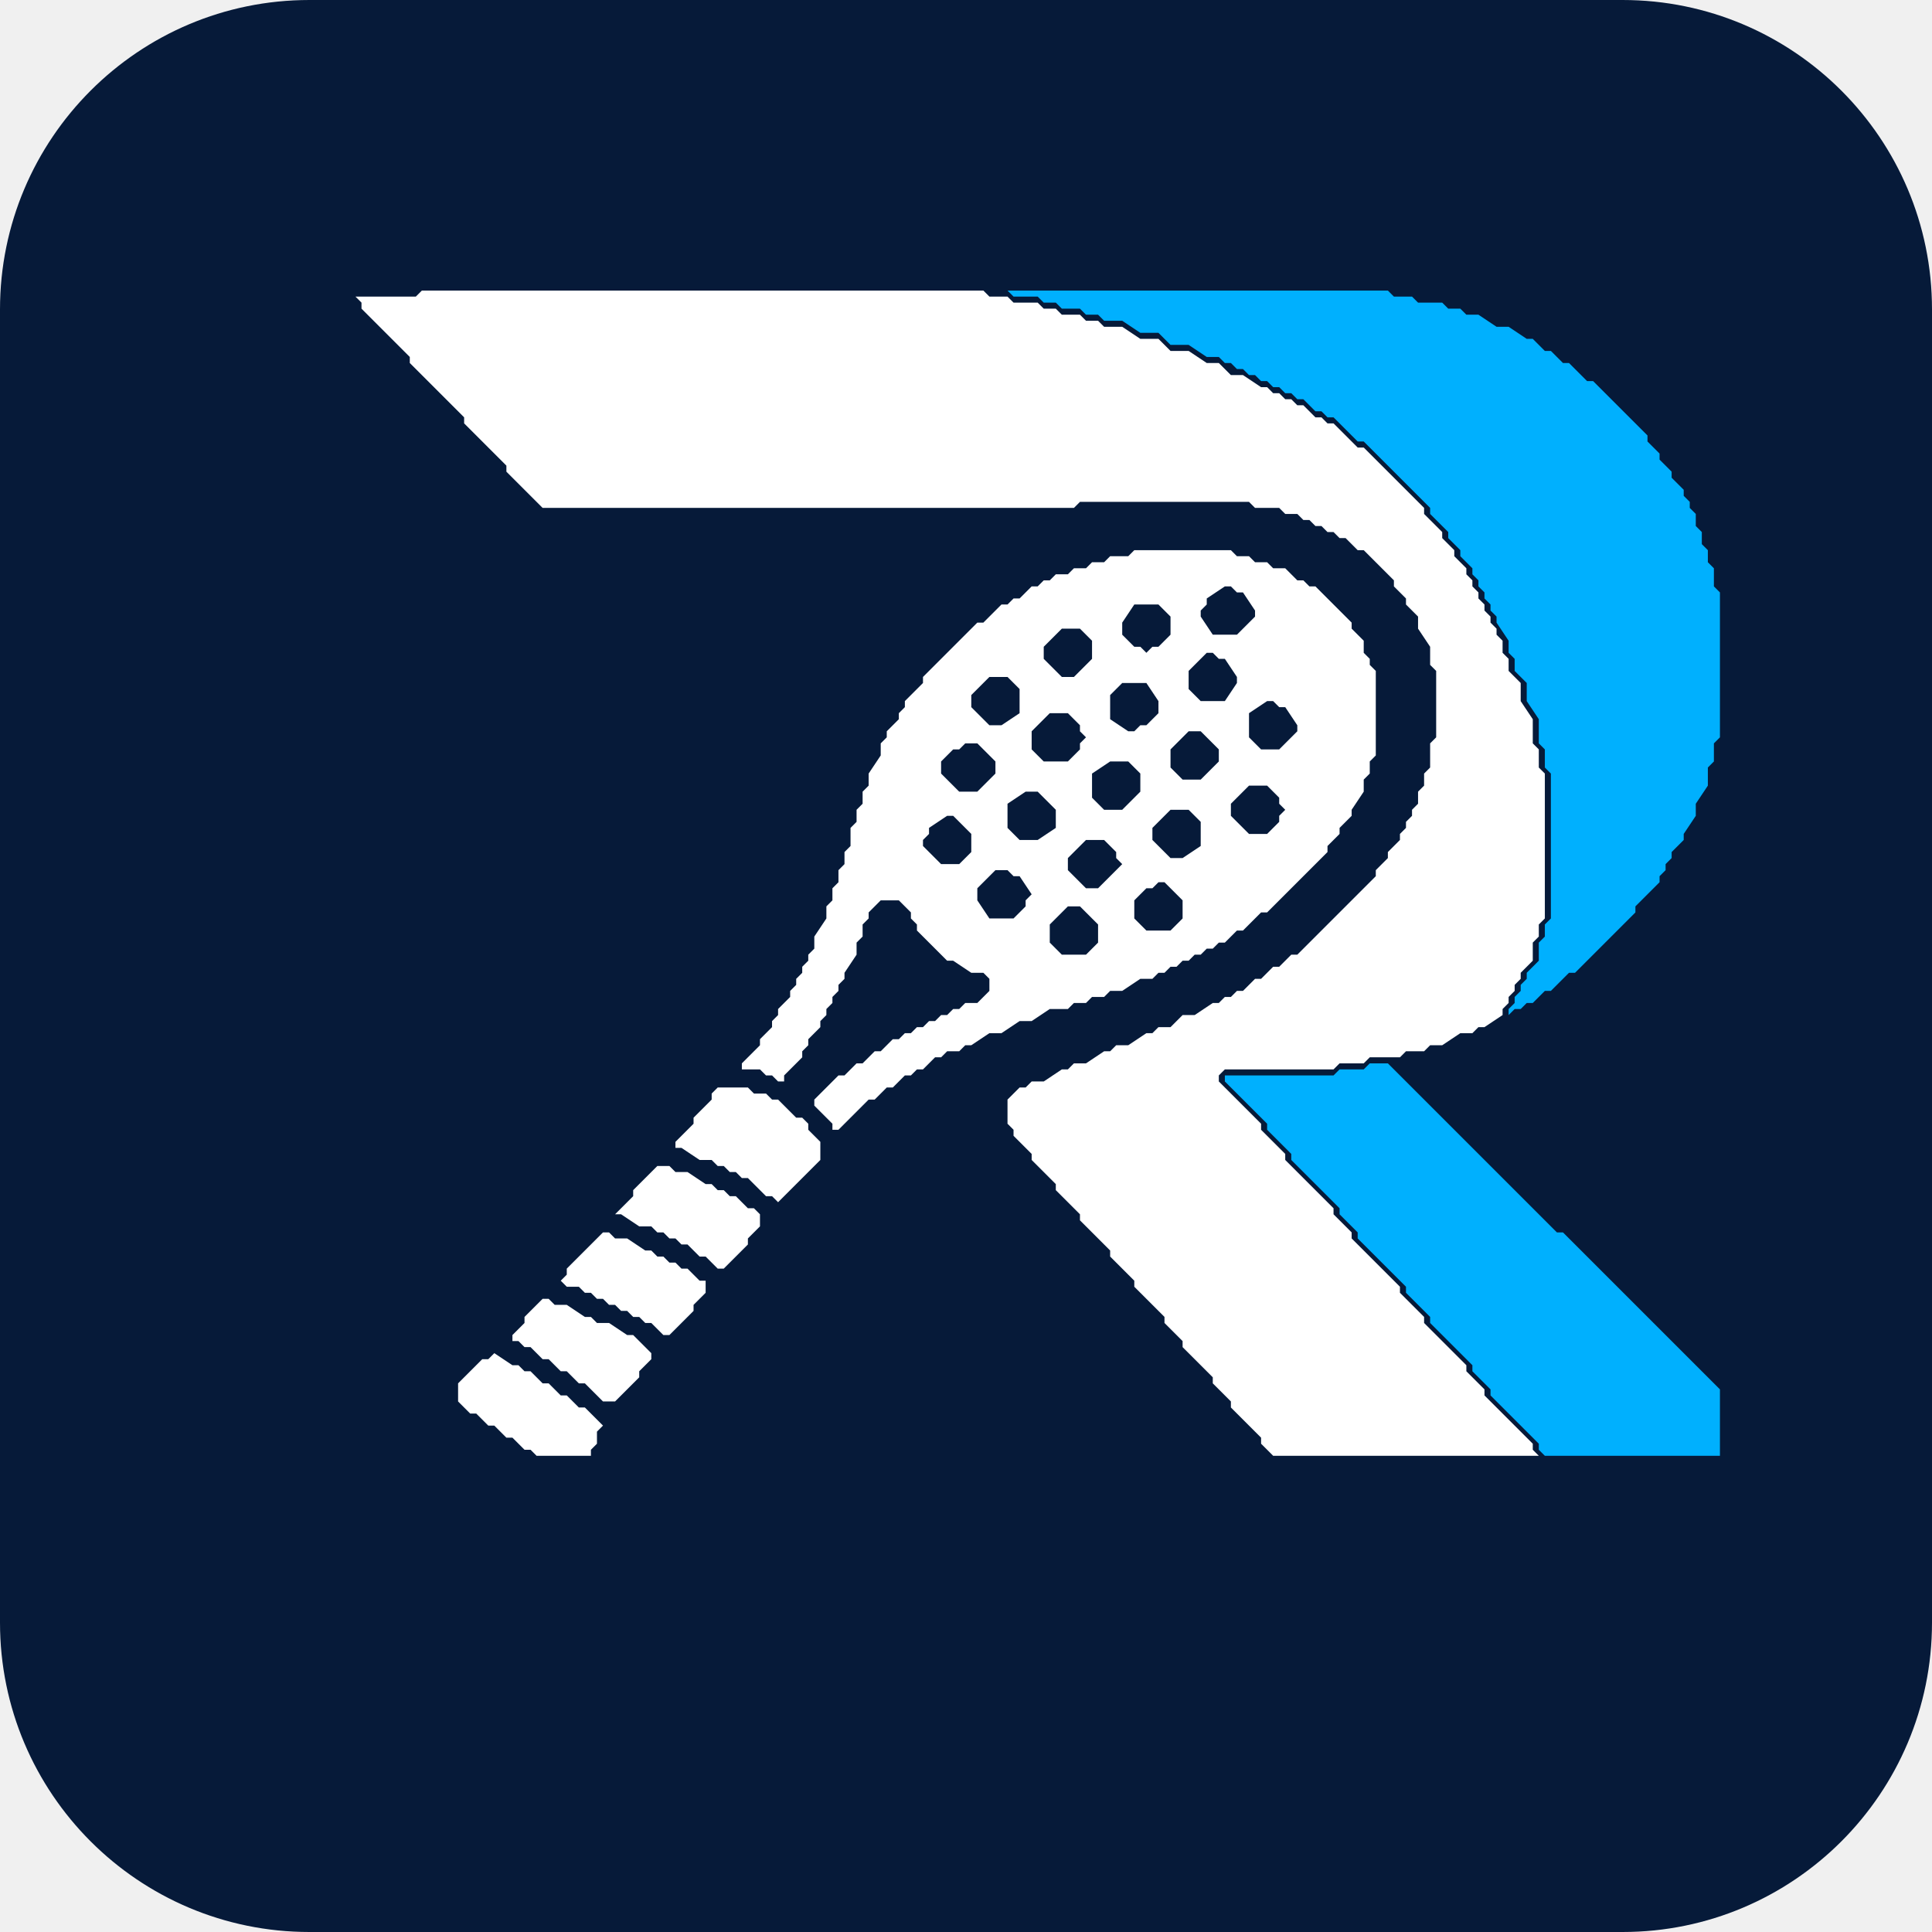
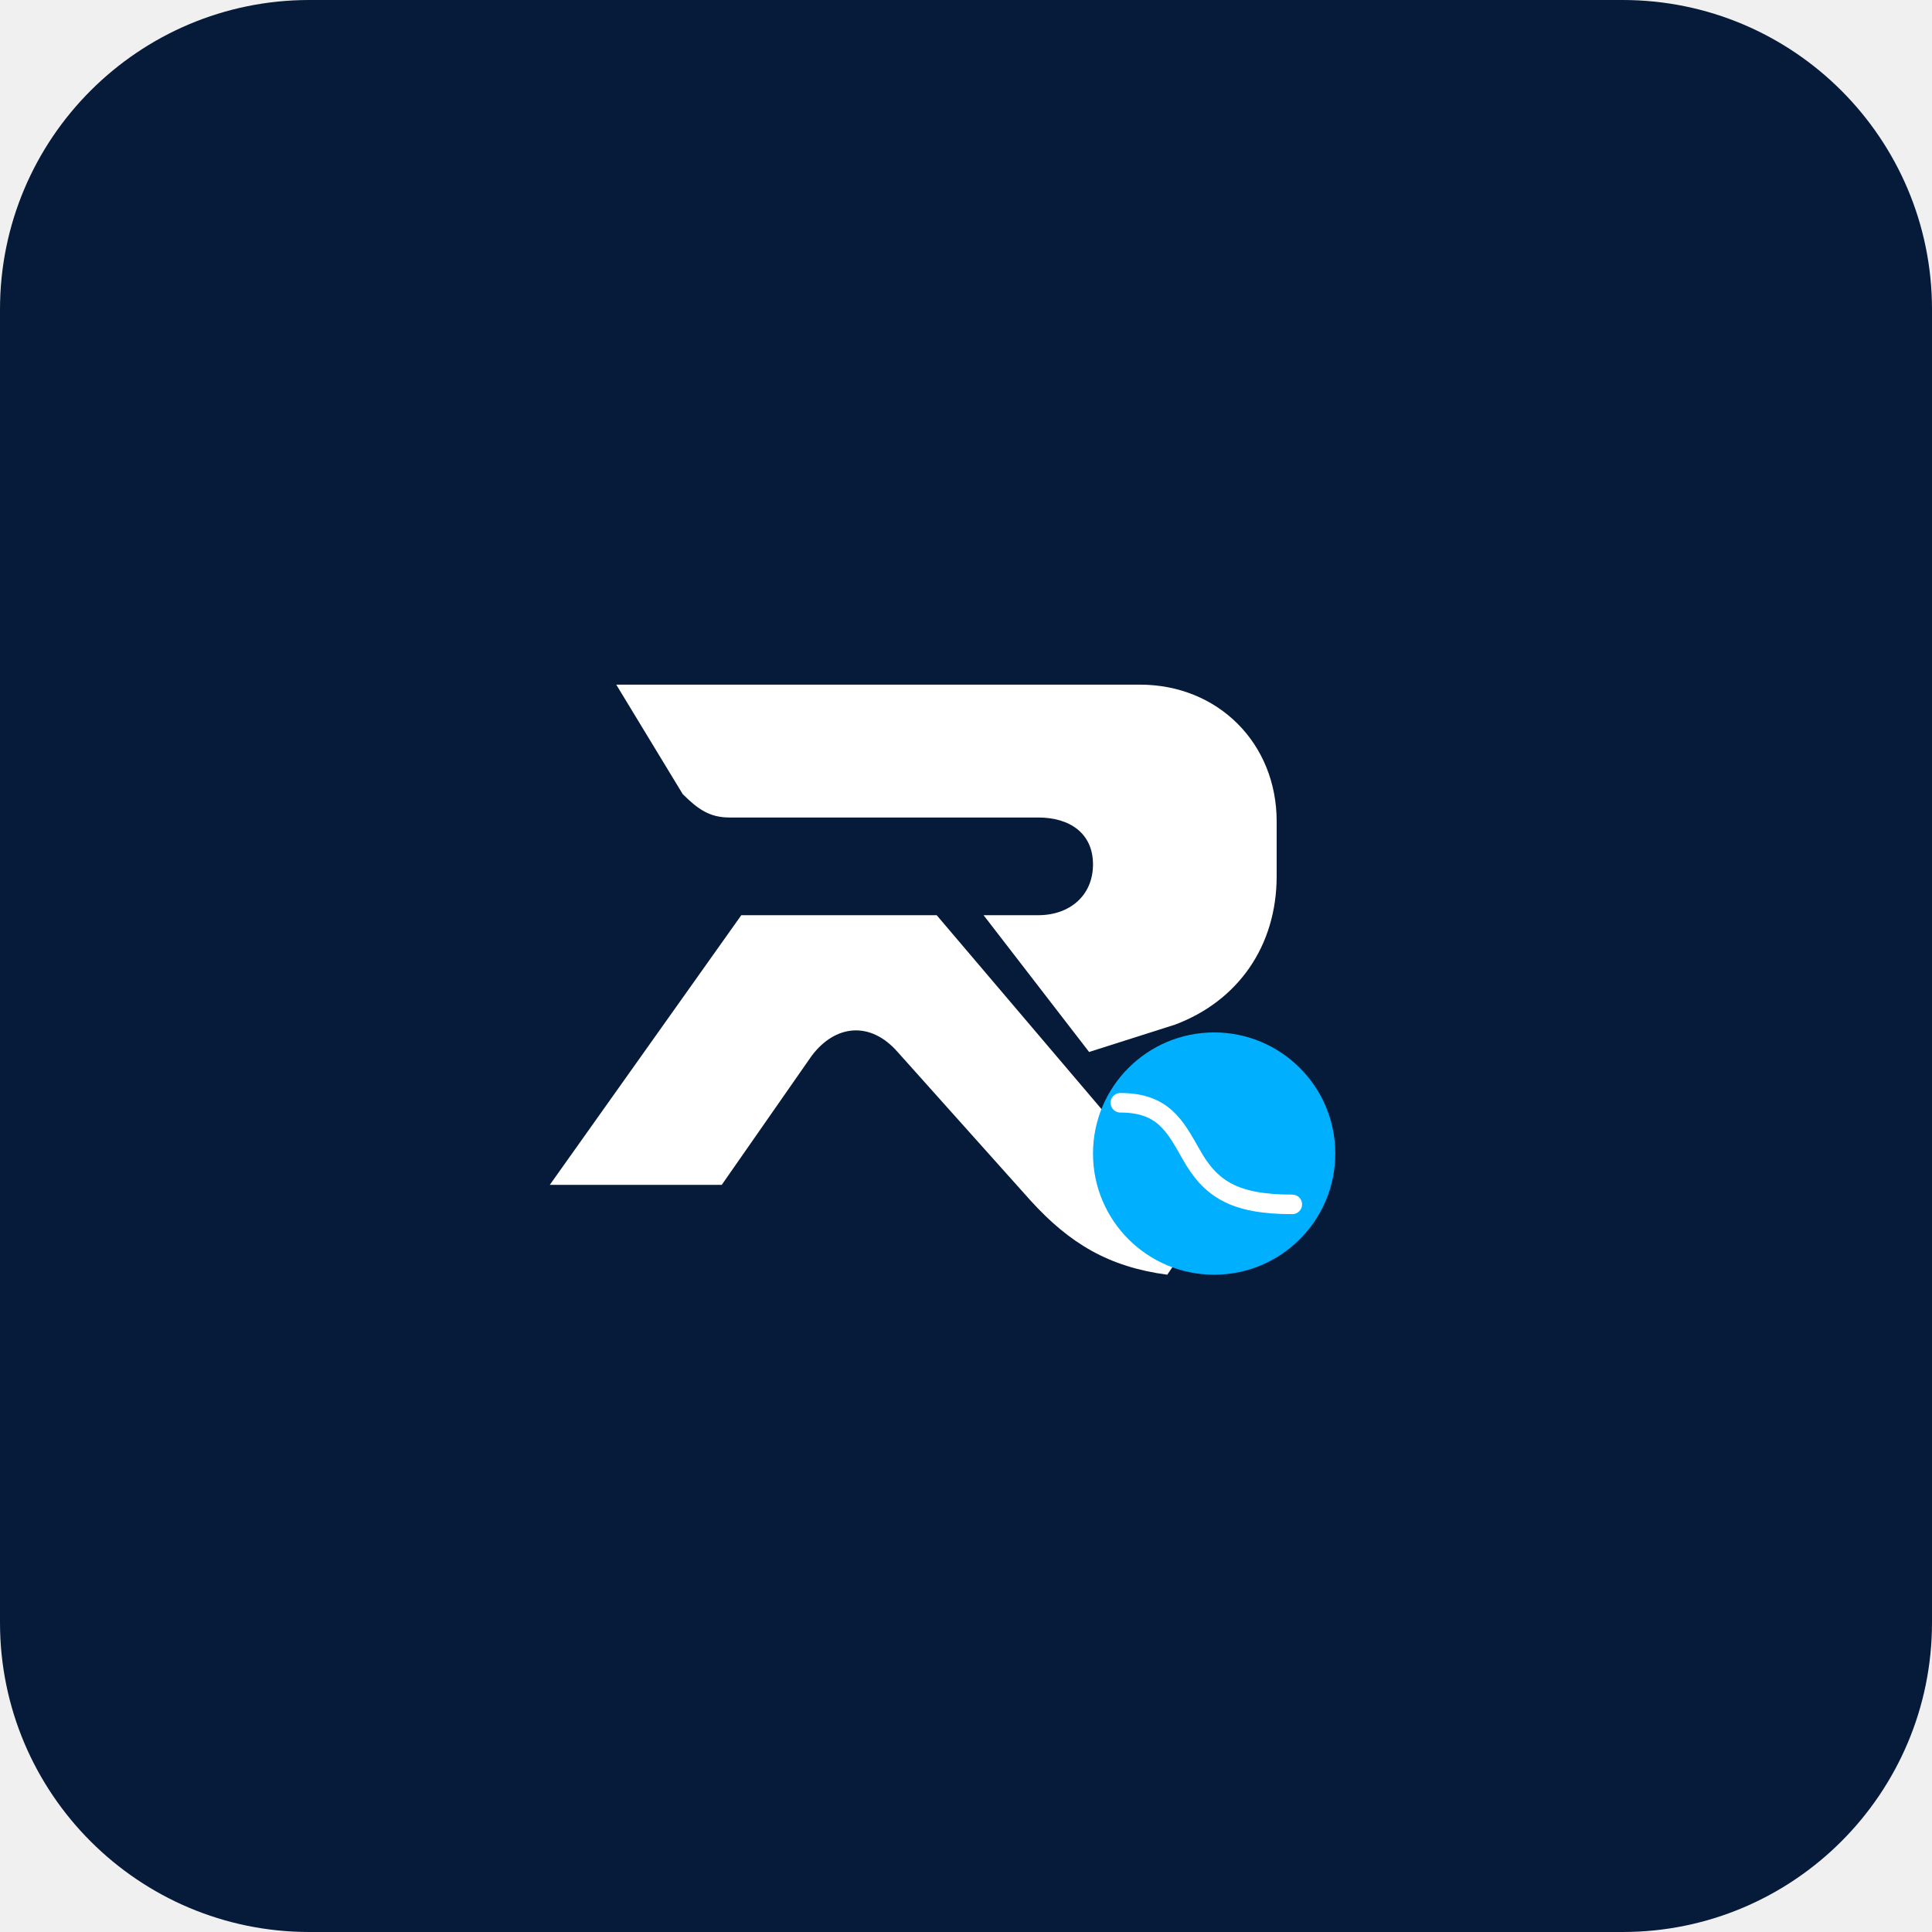
- <svg xmlns="http://www.w3.org/2000/svg" width="512" height="512" viewBox="0 0 512 512" aria-label="Rallora padel racket R icon">
+ <svg xmlns="http://www.w3.org/2000/svg" width="512" height="512" viewBox="0 0 512 512" role="img" aria-label="Rallora R and padel ball">
  <rect width="512" height="512" rx="82" fill="#061A39" />
-   <g transform="translate(43 69) scale(1.60)">
-     <path fill="#FFFFFF" fill-rule="evenodd" d="M49,186 49,189 51,191 52,191 54,193 55,193 57,195 58,195 60,197 61,197 62,198 71,198 71,197 72,196 72,194 73,193 70,190 69,190 67,188 66,188 64,186 63,186 61,184 60,184 59,183 58,183 55,181 54,182 53,182ZM63,172 60,175 60,176 58,178 58,179 59,179 60,180 61,180 63,182 64,182 66,184 67,184 69,186 70,186 73,189 75,189 79,185 79,184 81,182 81,181 78,178 77,178 74,176 72,176 71,175 70,175 67,173 65,173 64,172ZM73,161 67,167 67,168 66,169 67,170 69,170 70,171 71,171 72,172 73,172 74,173 75,173 76,174 77,174 78,175 79,175 80,176 81,176 83,178 84,178 88,174 88,173 90,171 90,169 89,169 87,167 86,167 85,166 84,166 83,165 82,165 81,164 80,164 77,162 75,162 74,161ZM82,150 78,154 78,155 75,158 76,158 79,160 81,160 82,161 83,161 84,162 85,162 86,163 87,163 89,165 90,165 92,167 93,167 97,163 97,162 99,160 99,158 98,157 97,157 95,155 94,155 93,154 92,154 91,153 90,153 87,151 85,151 84,150ZM92,137 91,138 91,139 88,142 88,143 85,146 85,147 86,147 89,149 91,149 92,150 93,150 94,151 95,151 96,152 97,152 100,155 101,155 102,156 109,149 109,146 107,144 107,143 106,142 105,142 102,139 101,139 100,138 98,138 97,137ZM191,54 190,54 189,53 188,53 186,51 184,51 183,50 181,50 180,49 178,49 177,48 161,48 160,49 157,49 156,50 154,50 153,51 151,51 150,52 148,52 147,53 146,53 145,54 144,54 142,56 141,56 140,57 139,57 136,60 135,60 126,69 126,70 123,73 123,74 122,75 122,76 120,78 120,79 119,80 119,82 117,85 117,87 116,88 116,90 115,91 115,93 114,94 114,97 113,98 113,100 112,101 112,103 111,104 111,106 110,107 110,109 108,112 108,114 107,115 107,116 106,117 106,118 105,119 105,120 104,121 104,122 102,124 102,125 101,126 101,127 99,129 99,130 96,133 96,134 99,134 100,135 101,135 102,136 103,136 103,135 106,132 106,131 107,130 107,129 109,127 109,126 110,125 110,124 111,123 111,122 112,121 112,120 113,119 113,118 115,115 115,113 116,112 116,110 117,109 117,108 119,106 122,106 124,108 124,109 125,110 125,111 130,116 131,116 134,118 136,118 137,119 137,121 135,123 133,123 132,124 131,124 130,125 129,125 128,126 127,126 126,127 125,127 124,128 123,128 122,129 121,129 119,131 118,131 116,133 115,133 113,135 112,135 108,139 108,140 111,143 111,144 112,144 117,139 118,139 120,137 121,137 123,135 124,135 125,134 126,134 128,132 129,132 130,131 132,131 133,130 134,130 137,128 139,128 142,126 144,126 147,124 150,124 151,123 153,123 154,122 156,122 157,121 159,121 162,119 164,119 165,118 166,118 167,117 168,117 169,116 170,116 171,115 172,115 173,114 174,114 175,113 176,113 178,111 179,111 182,108 183,108 193,98 193,97 195,95 195,94 197,92 197,91 199,88 199,86 200,85 200,83 201,82 201,68 200,67 200,66 199,65 199,63 197,61 197,60ZM150,107 152,107 155,110 155,113 153,115 149,115 147,113 147,110ZM165,103 166,103 169,106 169,109 167,111 163,111 161,109 161,106 163,104 164,104ZM138,101 140,101 141,102 142,102 144,105 143,106 143,107 141,109 137,109 135,106 135,104ZM153,96 156,96 158,98 158,99 159,100 155,104 153,104 150,101 150,99ZM130,92 131,92 134,95 134,98 132,100 129,100 126,97 126,96 127,95 127,94ZM167,91 170,91 172,93 172,97 169,99 167,99 164,96 164,94ZM140,90 143,88 145,88 148,91 148,94 145,96 142,96 140,94ZM180,87 183,87 185,89 185,90 186,91 185,92 185,93 183,95 180,95 177,92 177,90ZM157,83 160,83 162,85 162,88 159,91 156,91 154,89 154,85ZM133,80 135,80 138,83 138,85 135,88 132,88 129,85 129,83 131,81 132,81ZM170,78 172,78 175,81 175,83 172,86 169,86 167,84 167,81ZM147,75 150,75 152,77 152,78 153,79 152,80 152,81 150,83 146,83 144,81 144,78ZM183,73 184,73 185,74 186,74 188,77 188,78 185,81 182,81 180,79 180,75ZM159,70 163,70 165,73 165,75 163,77 162,77 161,78 160,78 157,76 157,72ZM137,69 140,69 142,71 142,75 139,77 137,77 134,74 134,72ZM173,65 174,65 175,66 176,66 178,69 178,70 176,73 172,73 170,71 170,68ZM149,61 152,61 154,63 154,66 151,69 149,69 146,66 146,64ZM159,60 161,57 165,57 167,59 167,62 165,64 164,64 163,65 162,64 161,64 159,62ZM176,54 177,54 178,55 179,55 181,58 181,59 178,62 174,62 172,59 172,58 173,57 173,56ZM32,6 33,7 33,8 41,16 41,17 50,26 50,27 57,34 57,35 63,41 151,41 152,40 180,40 181,41 185,41 186,42 188,42 189,43 190,43 191,44 192,44 193,45 194,45 195,46 196,46 198,48 199,48 204,53 204,54 206,56 206,57 208,59 208,61 210,64 210,67 211,68 211,79 210,80 210,84 209,85 209,87 208,88 208,90 207,91 207,92 206,93 206,94 205,95 205,96 203,98 203,99 201,101 201,102 188,115 187,115 185,117 184,117 182,119 181,119 179,121 178,121 177,122 176,122 175,123 174,123 171,125 169,125 167,127 165,127 164,128 163,128 160,130 158,130 157,131 156,131 153,133 151,133 150,134 149,134 146,136 144,136 143,137 142,137 140,139 140,143 141,144 141,145 144,148 144,149 148,153 148,154 152,158 152,159 157,164 157,165 161,169 161,170 166,175 166,176 169,179 169,180 174,185 174,186 177,189 177,190 182,195 182,196 184,198 228,198 227,197 227,196 219,188 219,187 216,184 216,183 209,176 209,175 205,171 205,170 197,162 197,161 194,158 194,157 186,149 186,148 182,144 182,143 175,136 175,135 176,134 194,134 195,133 199,133 200,132 205,132 206,131 209,131 210,130 212,130 215,128 217,128 218,127 219,127 222,125 222,124 223,123 223,122 224,121 224,120 225,119 225,118 227,116 227,113 228,112 228,110 229,109 229,85 228,84 228,81 227,80 227,76 225,73 225,70 223,68 223,66 222,65 222,63 221,62 221,61 220,60 220,59 219,58 219,57 218,56 218,55 217,54 217,53 216,52 216,51 214,49 214,48 212,46 212,45 209,42 209,41 199,31 198,31 194,27 193,27 192,26 191,26 189,24 188,24 187,23 186,23 185,22 184,22 183,21 182,21 179,19 177,19 175,17 173,17 170,15 167,15 165,13 162,13 159,11 156,11 155,10 153,10 152,9 149,9 148,8 146,8 145,7 141,7 140,6 137,6 136,5 43,5 42,6Z" />
-     <path fill="#00B0FE" fill-rule="evenodd" d="M176,135 176,136 183,143 183,144 187,148 187,149 195,157 195,158 198,161 198,162 206,170 206,171 210,175 210,176 217,183 217,184 220,187 220,188 228,196 228,197 229,198 258,198 258,187 232,161 231,161 203,133 200,133 199,134 195,134 194,135ZM137,5 140,5 141,6 145,6 146,7 148,7 149,8 152,8 153,9 155,9 156,10 159,10 162,12 165,12 167,14 170,14 173,16 175,16 176,17 177,17 178,18 179,18 180,19 181,19 182,20 183,20 184,21 185,21 186,22 187,22 188,23 189,23 191,25 192,25 193,26 194,26 198,30 199,30 210,41 210,42 213,45 213,46 215,48 215,49 217,51 217,52 218,53 218,54 219,55 219,56 220,57 220,58 221,59 221,60 223,63 223,65 224,66 224,68 226,70 226,73 228,76 228,80 229,81 229,84 230,85 230,109 229,110 229,112 228,113 228,116 226,118 226,119 225,120 225,121 224,122 224,123 223,124 223,125 224,124 225,124 226,123 227,123 229,121 230,121 233,118 234,118 244,108 244,107 248,103 248,102 249,101 249,100 250,99 250,98 252,96 252,95 254,92 254,90 256,87 256,84 257,83 257,80 258,79 258,55 257,54 257,51 256,50 256,48 255,47 255,45 254,44 254,42 253,41 253,40 252,39 252,38 250,36 250,35 248,33 248,32 246,30 246,29 237,20 236,20 233,17 232,17 230,15 229,15 227,13 226,13 223,11 221,11 218,9 216,9 215,8 213,8 212,7 208,7 207,6 204,6 203,5Z" />
-   </g>
+   <svg x="96" y="142" width="320" height="228" viewBox="-20 -15 309 220" role="img" aria-label="Rallora R mark">
+     <path fill="#FFFFFF" d="M45 23 H179 C199 23 214 38 214 58 V72 C214 90 204 104 188 110 L166 117 L139 82 H153 C161 82 167 77 167 69 C167 61 161 57 153 57 H74 C69 57 66 55 62 51 Z" />
+     <path fill="#FFFFFF" d="M77 82 H127 L178 142 C185 150 190 154 199 155 L186 174 C171 172 161 166 151 155 L117 117 C110 109 101 110 95 118 L72 151 H28 Z" />
+     <circle cx="198" cy="143" r="31" fill="#00B0FE" />
+     <path d="M174 130 C185 130 188 136 192 143 C197 152 203 156 218 156" fill="none" stroke="#FFFFFF" stroke-width="5" stroke-linecap="round" />
+   </svg>
</svg>
